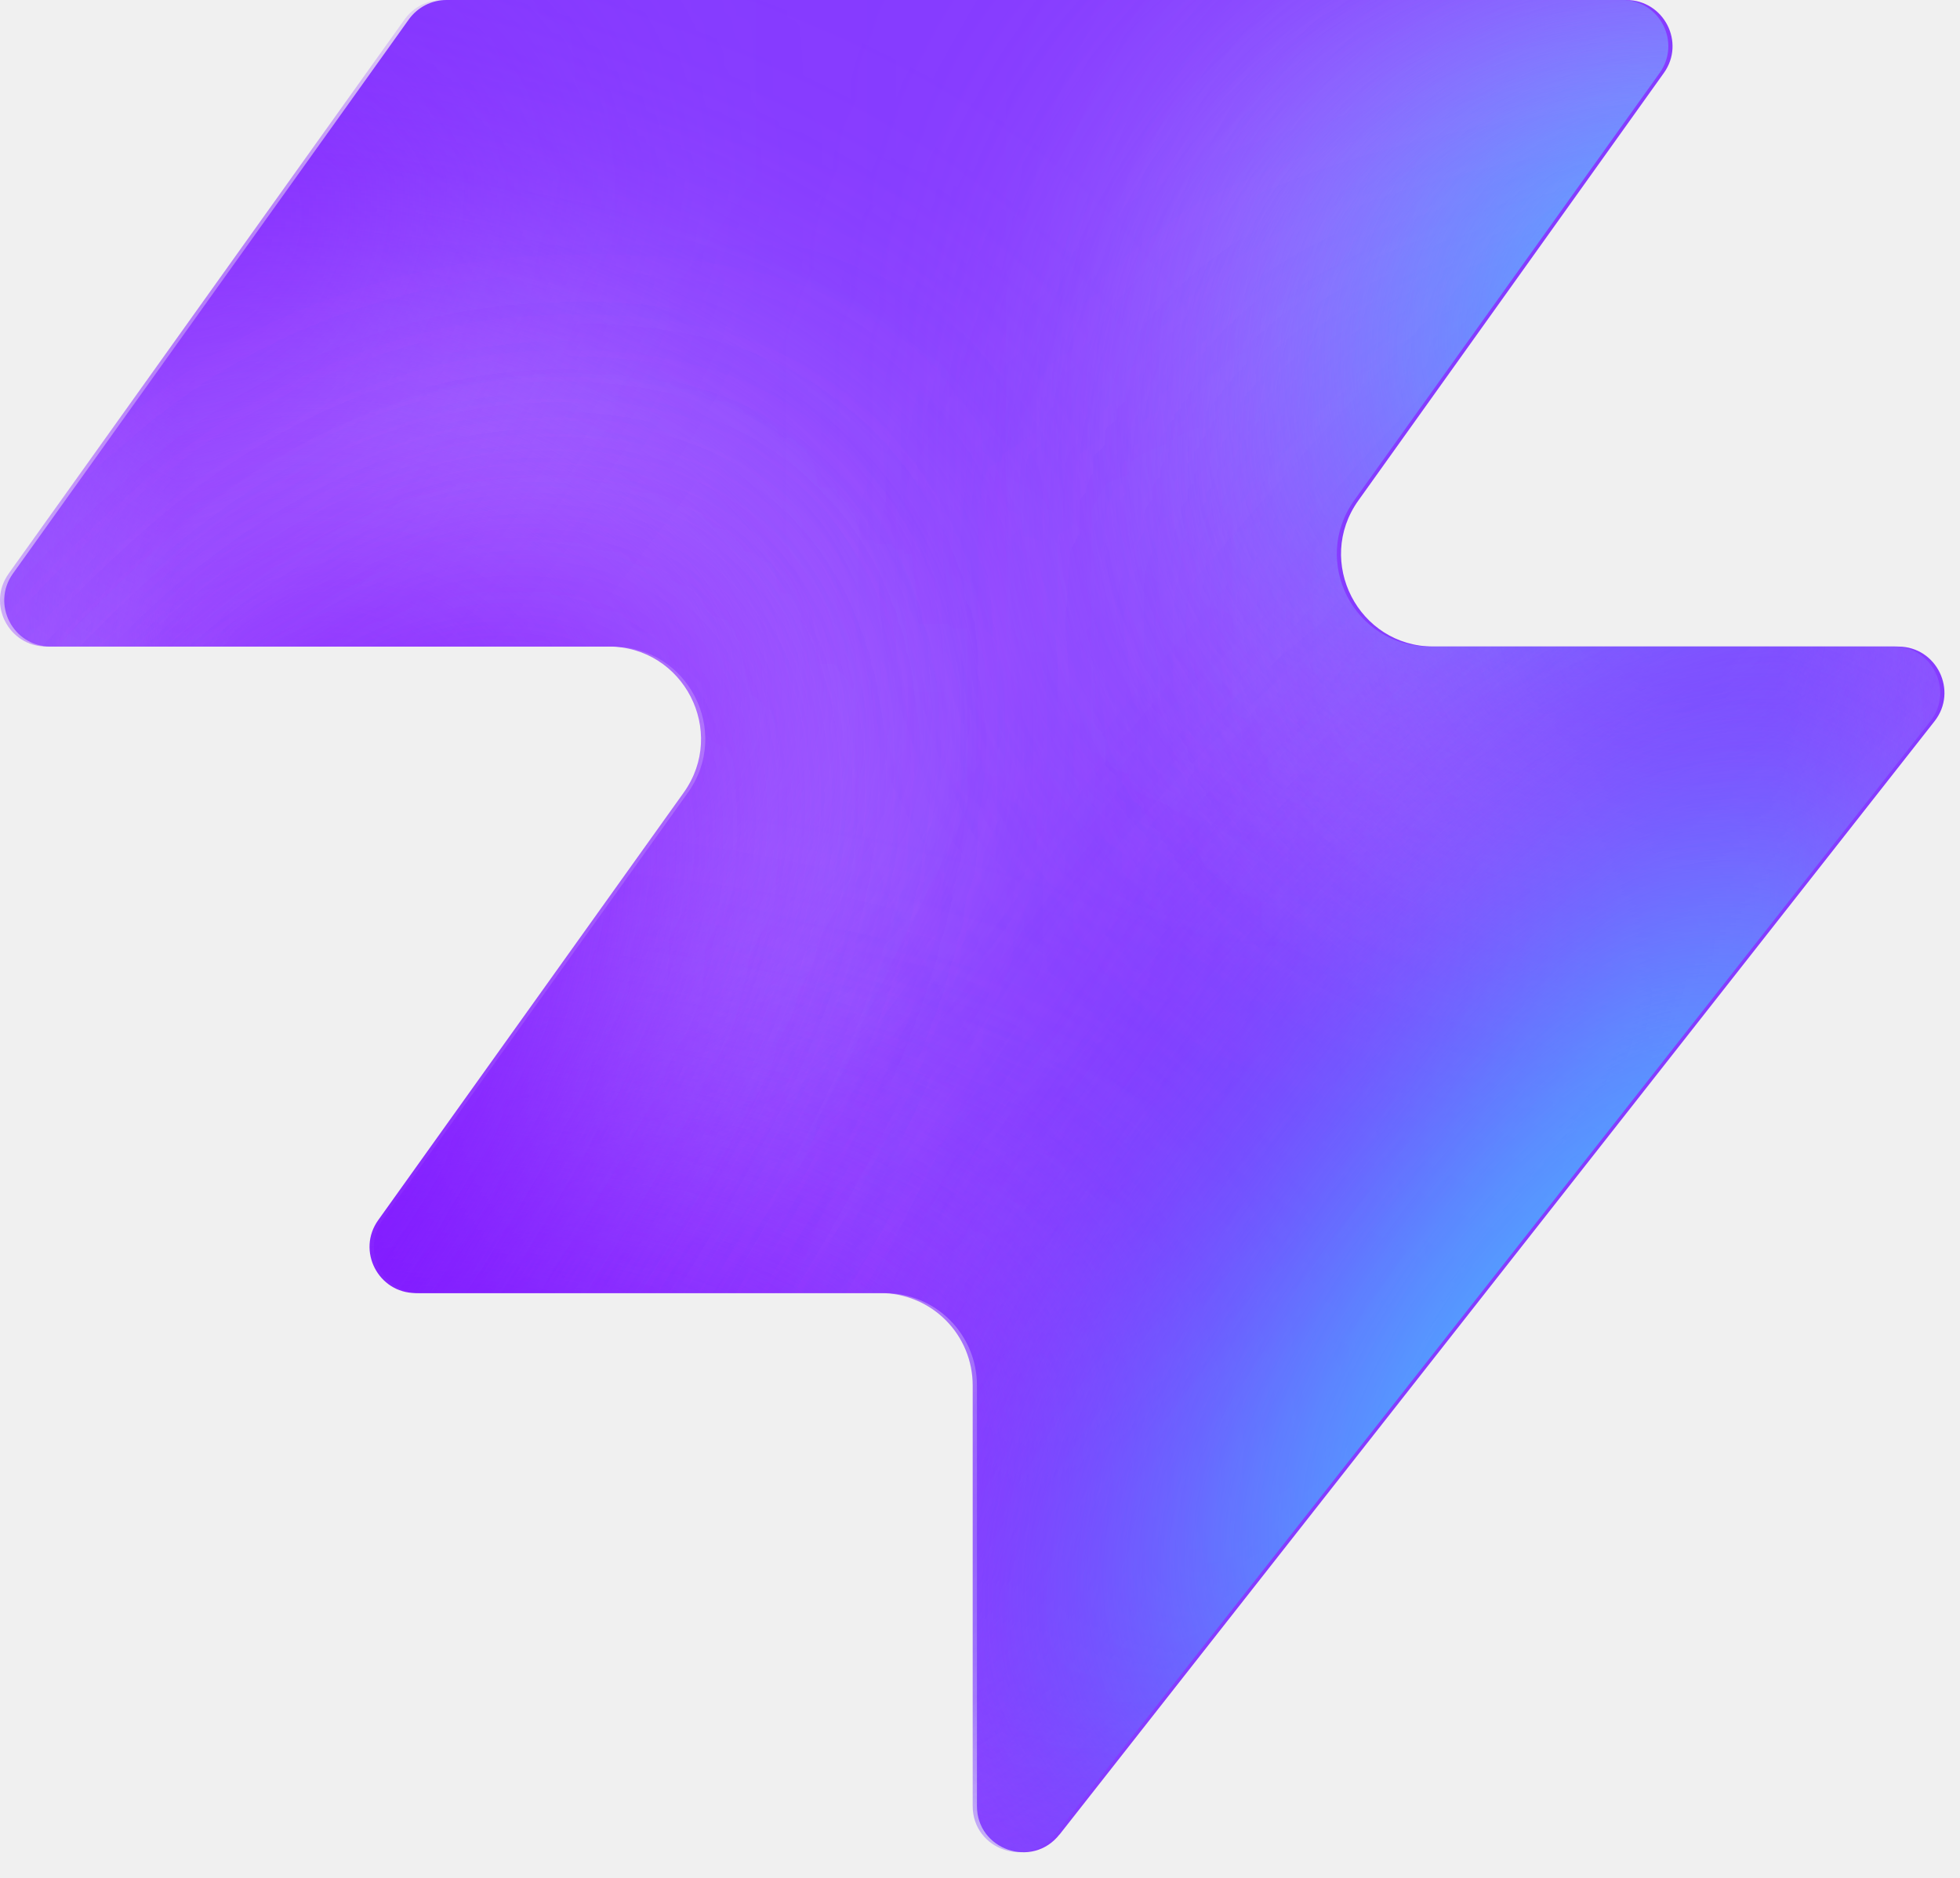
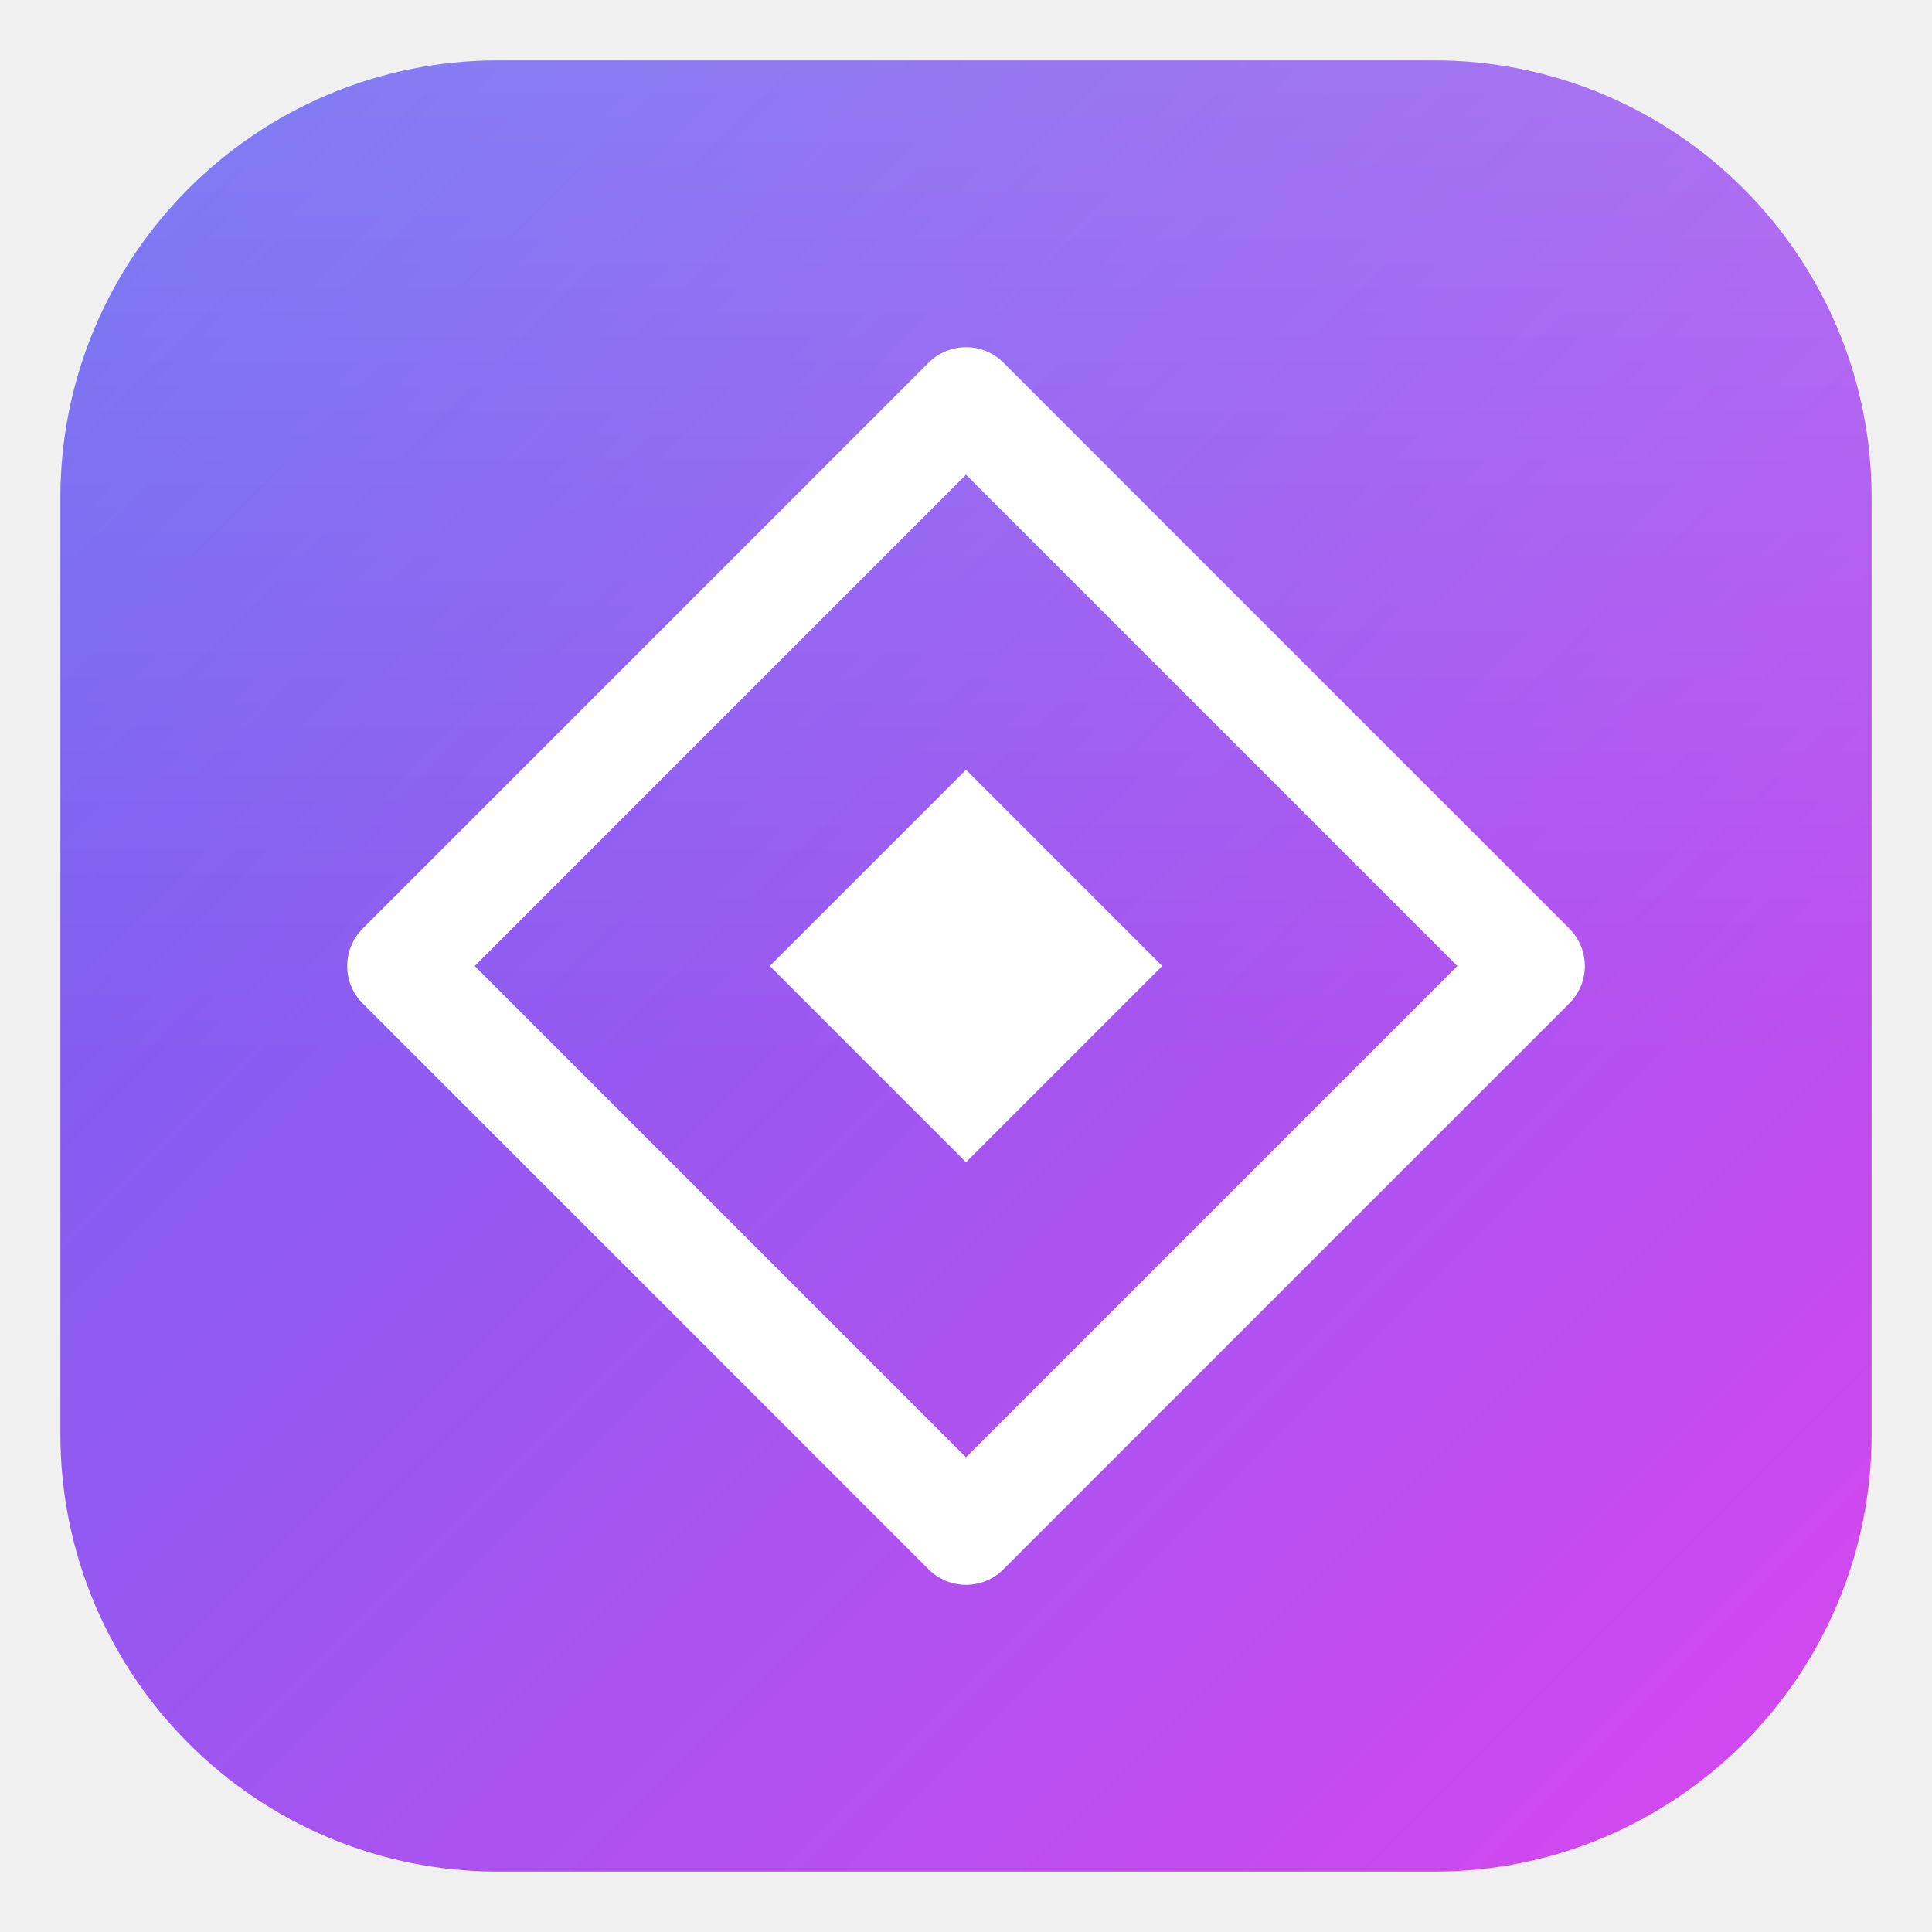
- <svg xmlns="http://www.w3.org/2000/svg" width="48" height="46" fill="none" viewBox="0 0 48 46">
-   <path fill="#863bff" d="M25.946 44.938c-.664.845-2.021.375-2.021-.698V33.937a2.26 2.26 0 0 0-2.262-2.262H10.287c-.92 0-1.456-1.04-.92-1.788l7.48-10.471c1.07-1.497 0-3.578-1.842-3.578H1.237c-.92 0-1.456-1.04-.92-1.788L10.013.474c.214-.297.556-.474.92-.474h28.894c.92 0 1.456 1.04.92 1.788l-7.48 10.471c-1.07 1.498 0 3.579 1.842 3.579h11.377c.943 0 1.473 1.088.89 1.83L25.947 44.94z" style="fill:#863bff;fill:color(display-p3 .525 .23 1);fill-opacity:1" />
-   <mask id="a" width="48" height="46" x="0" y="0" maskUnits="userSpaceOnUse" style="mask-type:alpha">
-     <path fill="#000" d="M25.842 44.938c-.664.844-2.021.375-2.021-.698V33.937a2.26 2.26 0 0 0-2.262-2.262H10.183c-.92 0-1.456-1.04-.92-1.788l7.48-10.471c1.07-1.498 0-3.579-1.842-3.579H1.133c-.92 0-1.456-1.04-.92-1.787L9.91.473c.214-.297.556-.474.92-.474h28.894c.92 0 1.456 1.04.92 1.788l-7.48 10.471c-1.07 1.498 0 3.578 1.842 3.578h11.377c.943 0 1.473 1.088.89 1.832L25.843 44.94z" style="fill:#000;fill-opacity:1" />
-   </mask>
-   <g mask="url(#a)">
-     <g filter="url(#b)">
-       <ellipse cx="5.508" cy="14.704" fill="#ede6ff" rx="5.508" ry="14.704" style="fill:#ede6ff;fill:color(display-p3 .927 .903 1);fill-opacity:1" transform="matrix(.00324 1 1 -.00324 -4.47 31.516)" />
-     </g>
-     <g filter="url(#c)">
-       <ellipse cx="10.399" cy="29.851" fill="#ede6ff" rx="10.399" ry="29.851" style="fill:#ede6ff;fill:color(display-p3 .927 .903 1);fill-opacity:1" transform="matrix(.00324 1 1 -.00324 -39.328 7.883)" />
-     </g>
-     <g filter="url(#d)">
-       <ellipse cx="5.508" cy="30.487" fill="#7e14ff" rx="5.508" ry="30.487" style="fill:#7e14ff;fill:color(display-p3 .492 .077 1);fill-opacity:1" transform="rotate(89.814 -25.913 -14.639)scale(1 -1)" />
-     </g>
-     <g filter="url(#e)">
-       <ellipse cx="5.508" cy="30.599" fill="#7e14ff" rx="5.508" ry="30.599" style="fill:#7e14ff;fill:color(display-p3 .492 .077 1);fill-opacity:1" transform="rotate(89.814 -32.644 -3.334)scale(1 -1)" />
-     </g>
-     <g filter="url(#f)">
-       <ellipse cx="5.508" cy="30.599" fill="#7e14ff" rx="5.508" ry="30.599" style="fill:#7e14ff;fill:color(display-p3 .492 .077 1);fill-opacity:1" transform="matrix(.00324 1 1 -.00324 -34.34 30.47)" />
-     </g>
-     <g filter="url(#g)">
-       <ellipse cx="14.072" cy="22.078" fill="#ede6ff" rx="14.072" ry="22.078" style="fill:#ede6ff;fill:color(display-p3 .927 .903 1);fill-opacity:1" transform="rotate(93.35 24.506 48.493)scale(-1 1)" />
-     </g>
-     <g filter="url(#h)">
-       <ellipse cx="3.47" cy="21.501" fill="#7e14ff" rx="3.47" ry="21.501" style="fill:#7e14ff;fill:color(display-p3 .492 .077 1);fill-opacity:1" transform="rotate(89.009 28.708 47.59)scale(-1 1)" />
-     </g>
-     <g filter="url(#i)">
-       <ellipse cx="3.47" cy="21.501" fill="#7e14ff" rx="3.47" ry="21.501" style="fill:#7e14ff;fill:color(display-p3 .492 .077 1);fill-opacity:1" transform="rotate(89.009 28.708 47.59)scale(-1 1)" />
-     </g>
-     <g filter="url(#j)">
-       <ellipse cx=".387" cy="8.972" fill="#7e14ff" rx="4.407" ry="29.108" style="fill:#7e14ff;fill:color(display-p3 .492 .077 1);fill-opacity:1" transform="rotate(39.51 .387 8.972)" />
-     </g>
-     <g filter="url(#k)">
-       <ellipse cx="47.523" cy="-6.092" fill="#7e14ff" rx="4.407" ry="29.108" style="fill:#7e14ff;fill:color(display-p3 .492 .077 1);fill-opacity:1" transform="rotate(37.892 47.523 -6.092)" />
-     </g>
-     <g filter="url(#l)">
-       <ellipse cx="41.412" cy="6.333" fill="#47bfff" rx="5.971" ry="9.665" style="fill:#47bfff;fill:color(display-p3 .28 .748 1);fill-opacity:1" transform="rotate(37.892 41.412 6.333)" />
-     </g>
-     <g filter="url(#m)">
-       <ellipse cx="-1.879" cy="38.332" fill="#7e14ff" rx="4.407" ry="29.108" style="fill:#7e14ff;fill:color(display-p3 .492 .077 1);fill-opacity:1" transform="rotate(37.892 -1.88 38.332)" />
-     </g>
-     <g filter="url(#n)">
-       <ellipse cx="-1.879" cy="38.332" fill="#7e14ff" rx="4.407" ry="29.108" style="fill:#7e14ff;fill:color(display-p3 .492 .077 1);fill-opacity:1" transform="rotate(37.892 -1.88 38.332)" />
-     </g>
-     <g filter="url(#o)">
-       <ellipse cx="35.651" cy="29.907" fill="#7e14ff" rx="4.407" ry="29.108" style="fill:#7e14ff;fill:color(display-p3 .492 .077 1);fill-opacity:1" transform="rotate(37.892 35.651 29.907)" />
-     </g>
-     <g filter="url(#p)">
-       <ellipse cx="38.418" cy="32.4" fill="#47bfff" rx="5.971" ry="15.297" style="fill:#47bfff;fill:color(display-p3 .28 .748 1);fill-opacity:1" transform="rotate(37.892 38.418 32.4)" />
-     </g>
-   </g>
+ <svg xmlns="http://www.w3.org/2000/svg" width="512" height="512" viewBox="0 0 512 512">
  <defs>
-     <filter id="b" width="60.045" height="41.654" x="-19.77" y="16.149" color-interpolation-filters="sRGB" filterUnits="userSpaceOnUse">
-       <feFlood flood-opacity="0" result="BackgroundImageFix" />
-       <feBlend in="SourceGraphic" in2="BackgroundImageFix" result="shape" />
-       <feGaussianBlur result="effect1_foregroundBlur_2002_17158" stdDeviation="7.659" />
-     </filter>
-     <filter id="c" width="90.34" height="51.437" x="-54.613" y="-7.533" color-interpolation-filters="sRGB" filterUnits="userSpaceOnUse">
-       <feFlood flood-opacity="0" result="BackgroundImageFix" />
-       <feBlend in="SourceGraphic" in2="BackgroundImageFix" result="shape" />
-       <feGaussianBlur result="effect1_foregroundBlur_2002_17158" stdDeviation="7.659" />
-     </filter>
-     <filter id="d" width="79.355" height="29.4" x="-49.64" y="2.03" color-interpolation-filters="sRGB" filterUnits="userSpaceOnUse">
-       <feFlood flood-opacity="0" result="BackgroundImageFix" />
-       <feBlend in="SourceGraphic" in2="BackgroundImageFix" result="shape" />
-       <feGaussianBlur result="effect1_foregroundBlur_2002_17158" stdDeviation="4.596" />
-     </filter>
-     <filter id="e" width="79.579" height="29.4" x="-45.045" y="20.029" color-interpolation-filters="sRGB" filterUnits="userSpaceOnUse">
-       <feFlood flood-opacity="0" result="BackgroundImageFix" />
-       <feBlend in="SourceGraphic" in2="BackgroundImageFix" result="shape" />
-       <feGaussianBlur result="effect1_foregroundBlur_2002_17158" stdDeviation="4.596" />
-     </filter>
-     <filter id="f" width="79.579" height="29.4" x="-43.513" y="21.178" color-interpolation-filters="sRGB" filterUnits="userSpaceOnUse">
-       <feFlood flood-opacity="0" result="BackgroundImageFix" />
-       <feBlend in="SourceGraphic" in2="BackgroundImageFix" result="shape" />
-       <feGaussianBlur result="effect1_foregroundBlur_2002_17158" stdDeviation="4.596" />
-     </filter>
-     <filter id="g" width="74.749" height="58.852" x="15.756" y="-17.901" color-interpolation-filters="sRGB" filterUnits="userSpaceOnUse">
-       <feFlood flood-opacity="0" result="BackgroundImageFix" />
-       <feBlend in="SourceGraphic" in2="BackgroundImageFix" result="shape" />
-       <feGaussianBlur result="effect1_foregroundBlur_2002_17158" stdDeviation="7.659" />
-     </filter>
-     <filter id="h" width="61.377" height="25.362" x="23.548" y="2.284" color-interpolation-filters="sRGB" filterUnits="userSpaceOnUse">
-       <feFlood flood-opacity="0" result="BackgroundImageFix" />
-       <feBlend in="SourceGraphic" in2="BackgroundImageFix" result="shape" />
-       <feGaussianBlur result="effect1_foregroundBlur_2002_17158" stdDeviation="4.596" />
-     </filter>
-     <filter id="i" width="61.377" height="25.362" x="23.548" y="2.284" color-interpolation-filters="sRGB" filterUnits="userSpaceOnUse">
-       <feFlood flood-opacity="0" result="BackgroundImageFix" />
-       <feBlend in="SourceGraphic" in2="BackgroundImageFix" result="shape" />
-       <feGaussianBlur result="effect1_foregroundBlur_2002_17158" stdDeviation="4.596" />
-     </filter>
-     <filter id="j" width="56.045" height="63.649" x="-27.636" y="-22.853" color-interpolation-filters="sRGB" filterUnits="userSpaceOnUse">
-       <feFlood flood-opacity="0" result="BackgroundImageFix" />
-       <feBlend in="SourceGraphic" in2="BackgroundImageFix" result="shape" />
-       <feGaussianBlur result="effect1_foregroundBlur_2002_17158" stdDeviation="4.596" />
-     </filter>
-     <filter id="k" width="54.814" height="64.646" x="20.116" y="-38.415" color-interpolation-filters="sRGB" filterUnits="userSpaceOnUse">
-       <feFlood flood-opacity="0" result="BackgroundImageFix" />
-       <feBlend in="SourceGraphic" in2="BackgroundImageFix" result="shape" />
-       <feGaussianBlur result="effect1_foregroundBlur_2002_17158" stdDeviation="4.596" />
-     </filter>
-     <filter id="l" width="33.541" height="35.313" x="24.641" y="-11.323" color-interpolation-filters="sRGB" filterUnits="userSpaceOnUse">
-       <feFlood flood-opacity="0" result="BackgroundImageFix" />
-       <feBlend in="SourceGraphic" in2="BackgroundImageFix" result="shape" />
-       <feGaussianBlur result="effect1_foregroundBlur_2002_17158" stdDeviation="4.596" />
-     </filter>
-     <filter id="m" width="54.814" height="64.646" x="-29.286" y="6.009" color-interpolation-filters="sRGB" filterUnits="userSpaceOnUse">
-       <feFlood flood-opacity="0" result="BackgroundImageFix" />
-       <feBlend in="SourceGraphic" in2="BackgroundImageFix" result="shape" />
-       <feGaussianBlur result="effect1_foregroundBlur_2002_17158" stdDeviation="4.596" />
-     </filter>
-     <filter id="n" width="54.814" height="64.646" x="-29.286" y="6.009" color-interpolation-filters="sRGB" filterUnits="userSpaceOnUse">
-       <feFlood flood-opacity="0" result="BackgroundImageFix" />
-       <feBlend in="SourceGraphic" in2="BackgroundImageFix" result="shape" />
-       <feGaussianBlur result="effect1_foregroundBlur_2002_17158" stdDeviation="4.596" />
-     </filter>
-     <filter id="o" width="54.814" height="64.646" x="8.244" y="-2.416" color-interpolation-filters="sRGB" filterUnits="userSpaceOnUse">
-       <feFlood flood-opacity="0" result="BackgroundImageFix" />
-       <feBlend in="SourceGraphic" in2="BackgroundImageFix" result="shape" />
-       <feGaussianBlur result="effect1_foregroundBlur_2002_17158" stdDeviation="4.596" />
-     </filter>
-     <filter id="p" width="39.409" height="43.623" x="18.713" y="10.588" color-interpolation-filters="sRGB" filterUnits="userSpaceOnUse">
-       <feFlood flood-opacity="0" result="BackgroundImageFix" />
-       <feBlend in="SourceGraphic" in2="BackgroundImageFix" result="shape" />
-       <feGaussianBlur result="effect1_foregroundBlur_2002_17158" stdDeviation="4.596" />
-     </filter>
+     <linearGradient id="g" x1="0" y1="0" x2="1" y2="1">
+       <stop offset="0%" stop-color="#6366F1" />
+       <stop offset="100%" stop-color="#D946EF" />
+     </linearGradient>
+     <linearGradient id="sheen" x1="0" y1="0" x2="0" y2="1">
+       <stop offset="0%" stop-color="#ffffff" stop-opacity="0.16" />
+       <stop offset="55%" stop-color="#ffffff" stop-opacity="0" />
+     </linearGradient>
  </defs>
+   <rect x="16" y="16" width="480" height="480" rx="116" fill="url(#g)" />
+   <rect x="16" y="16" width="480" height="480" rx="116" fill="url(#sheen)" />
+   <path d="M256 106 L406 256 L256 406 L106 256 Z" fill="none" stroke="#ffffff" stroke-width="28" stroke-linejoin="round" />
+   <path d="M256 204 L308 256 L256 308 L204 256 Z" fill="#ffffff" />
</svg>
